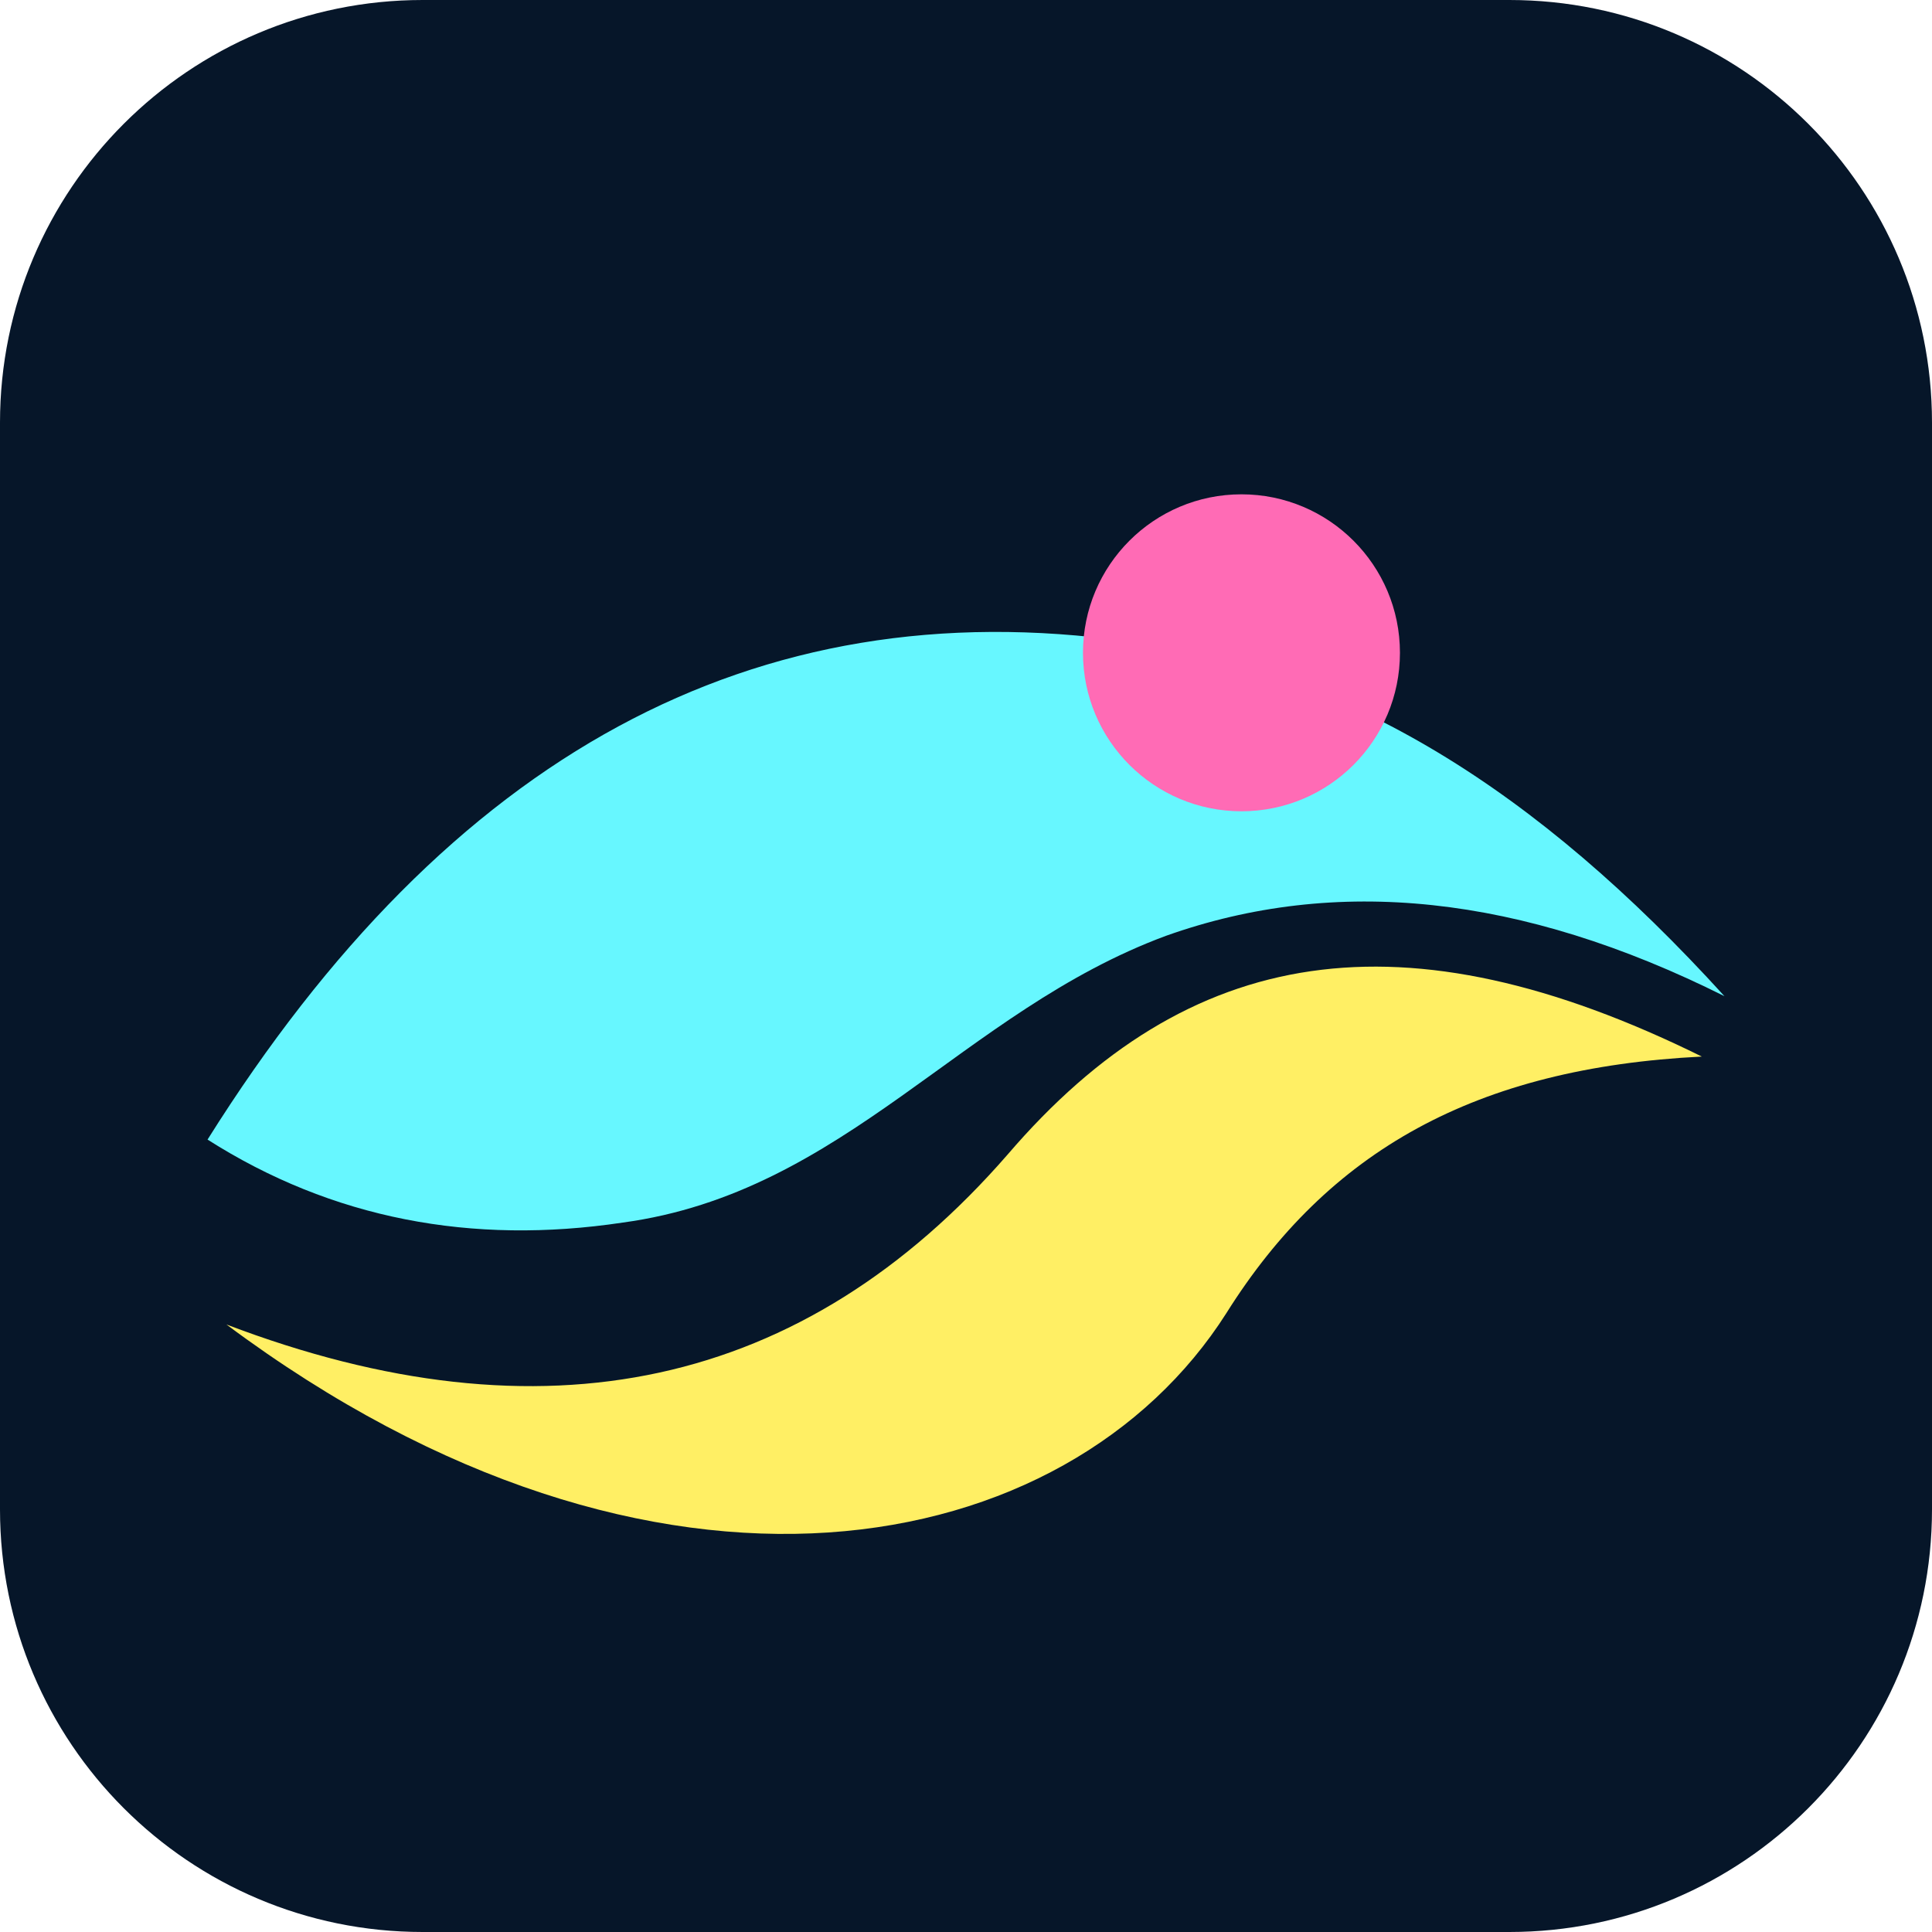
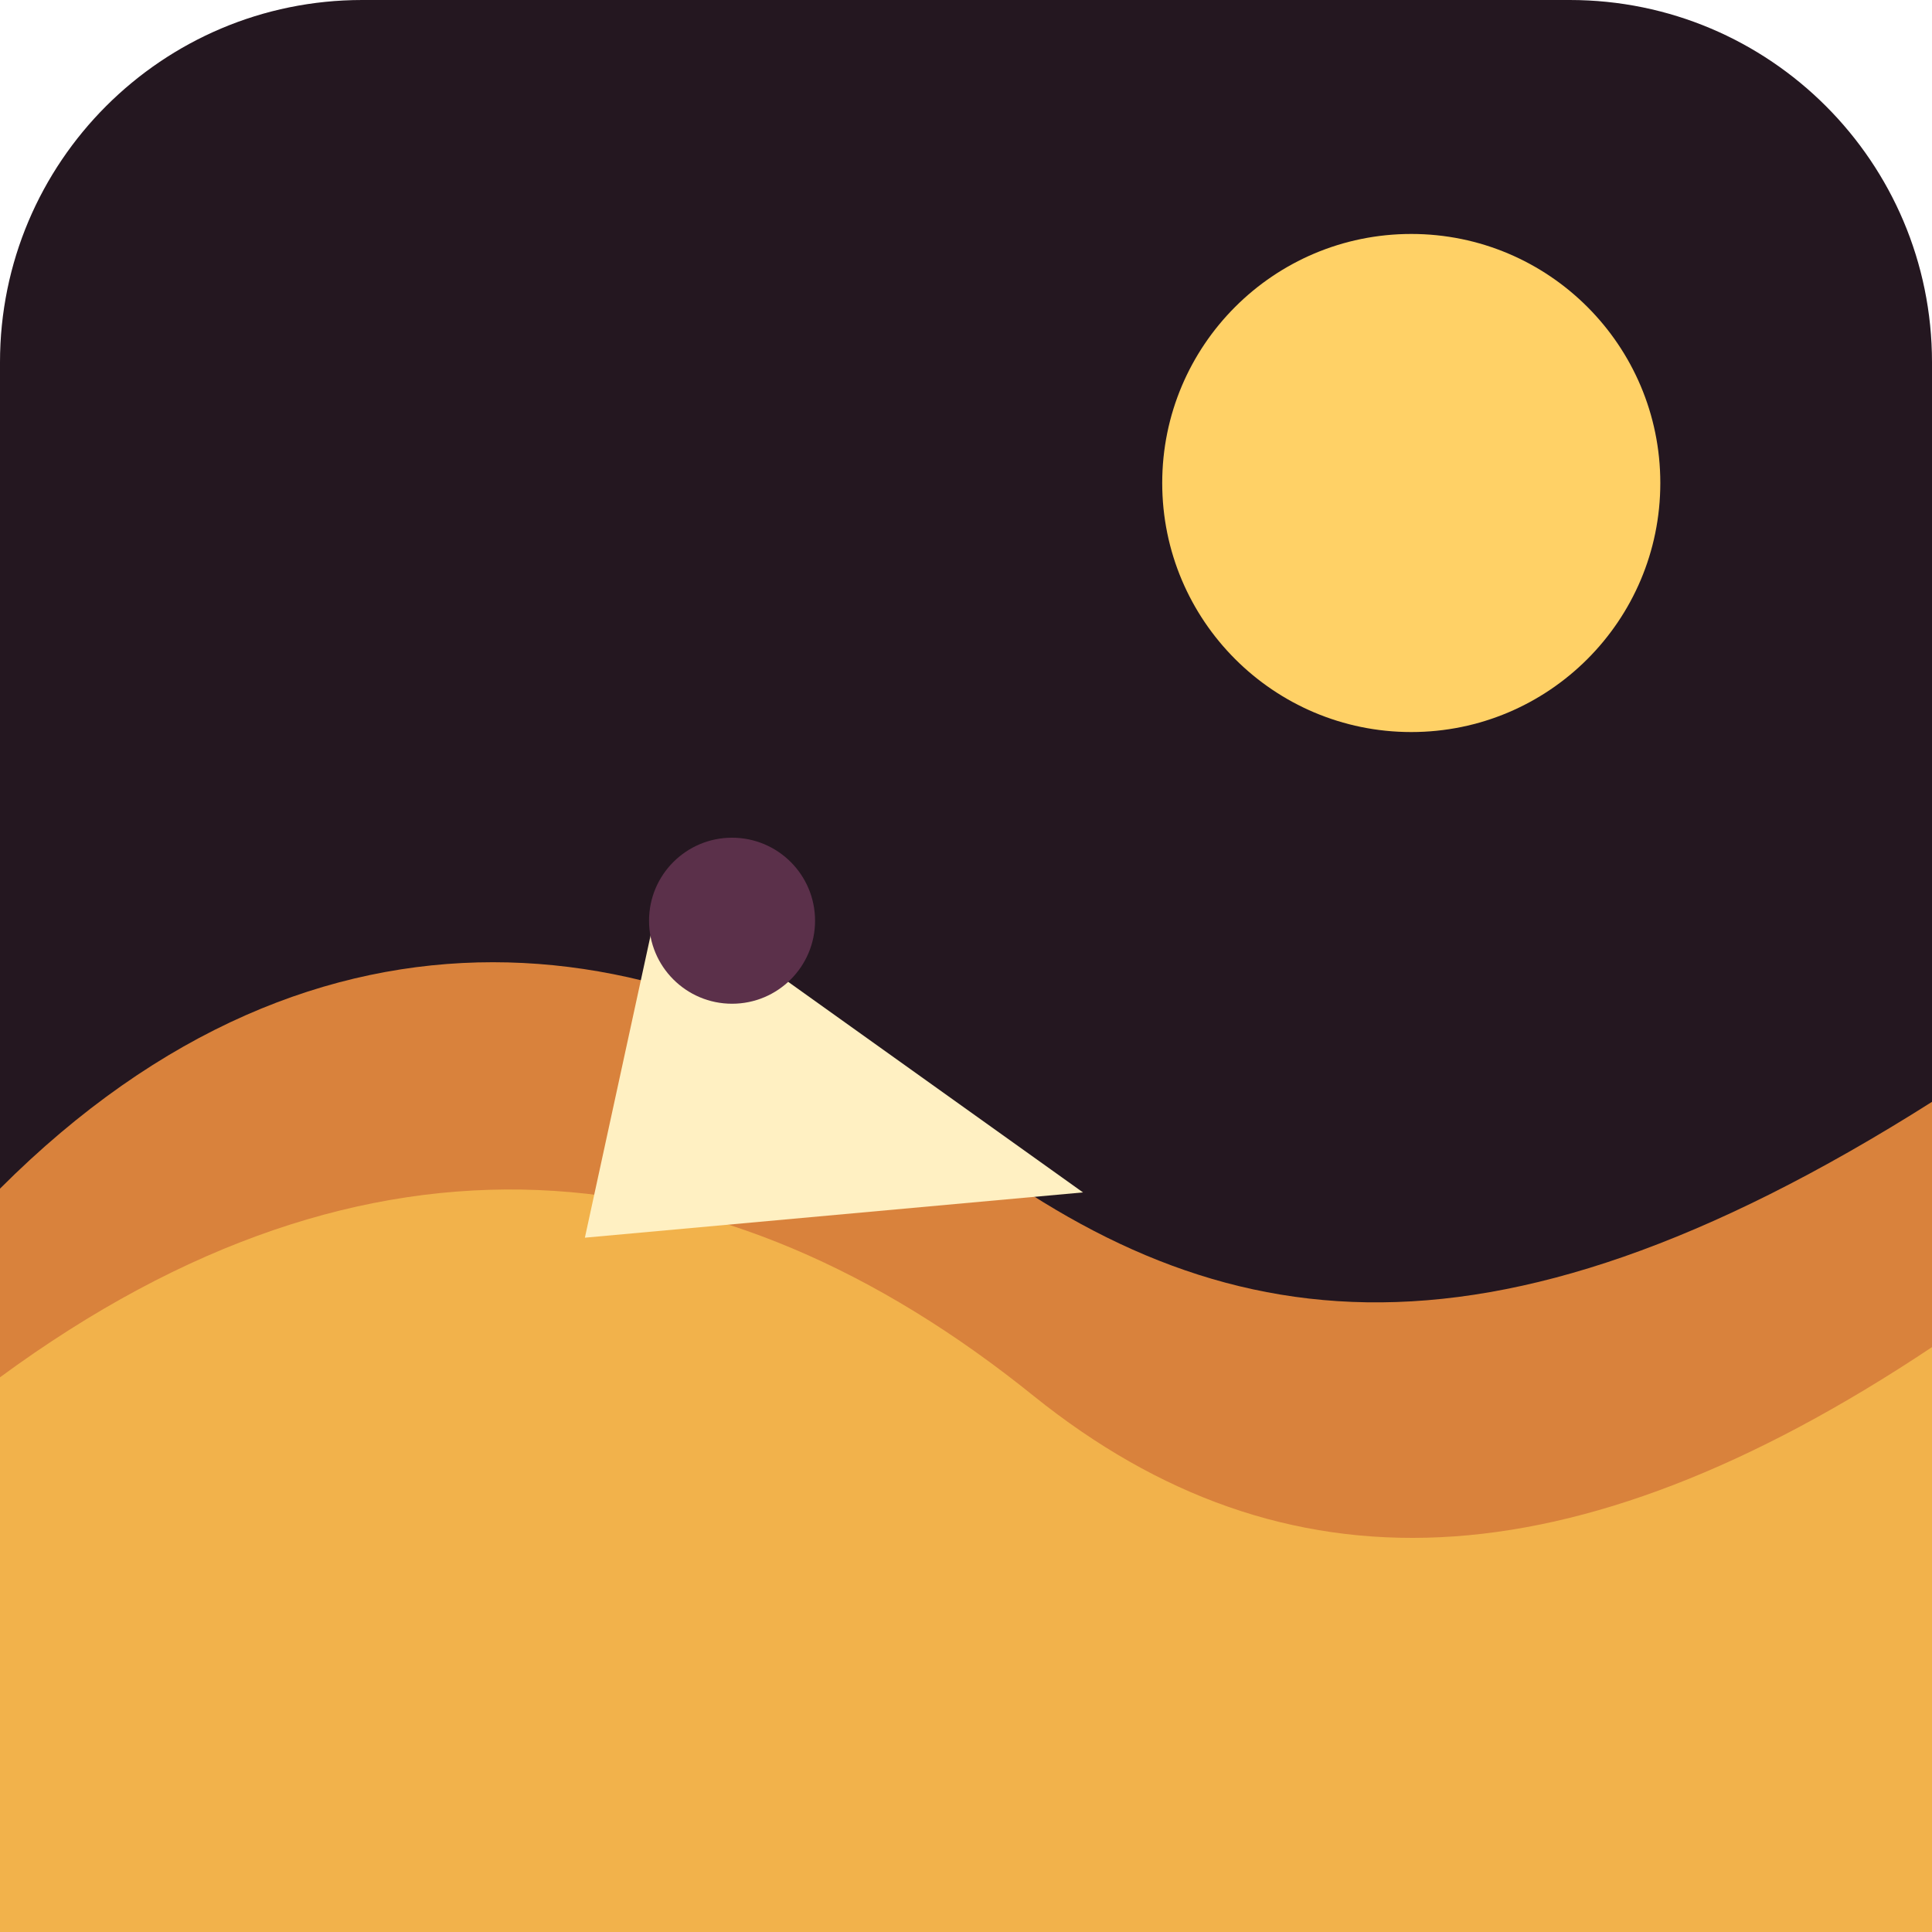
<svg xmlns="http://www.w3.org/2000/svg" viewBox="0 0 512 512">
-   <rect width="512" height="512" rx="112" fill="#061629" />
-   <path d="M55 302c64-102 145-146 244-132 58 8 108 39 158 94-54-27-103-32-148-16-54 20-85 68-144 76-40 6-77-1-110-22Z" fill="#67f7ff" />
-   <path d="M60 351c84 32 153 17 207-45 48-56 105-65 184-26-60 3-99 25-126 68-42 66-151 88-265 3Z" fill="#ffef64" />
-   <circle cx="329" cy="173" r="42" fill="#ff6bb5" />
+   <rect width="512" height="512" rx="96" fill="#241720" />
+   <circle cx="374" cy="128" r="66" fill="#ffd166" />
+   <path d="M0 315C85 230 180 245 250 300s142 68 262-8v220H0z" fill="#d9823c" />
+   <path d="M0 365c98-72 191-62 274 5 66 53 142 51 238-13v155H0z" fill="#f2b24b" />
+   <path d="M175 236l112 80-132 12z" fill="#fff0c2" />
+   <circle cx="194" cy="244" r="22" fill="#5b304a" />
</svg>
